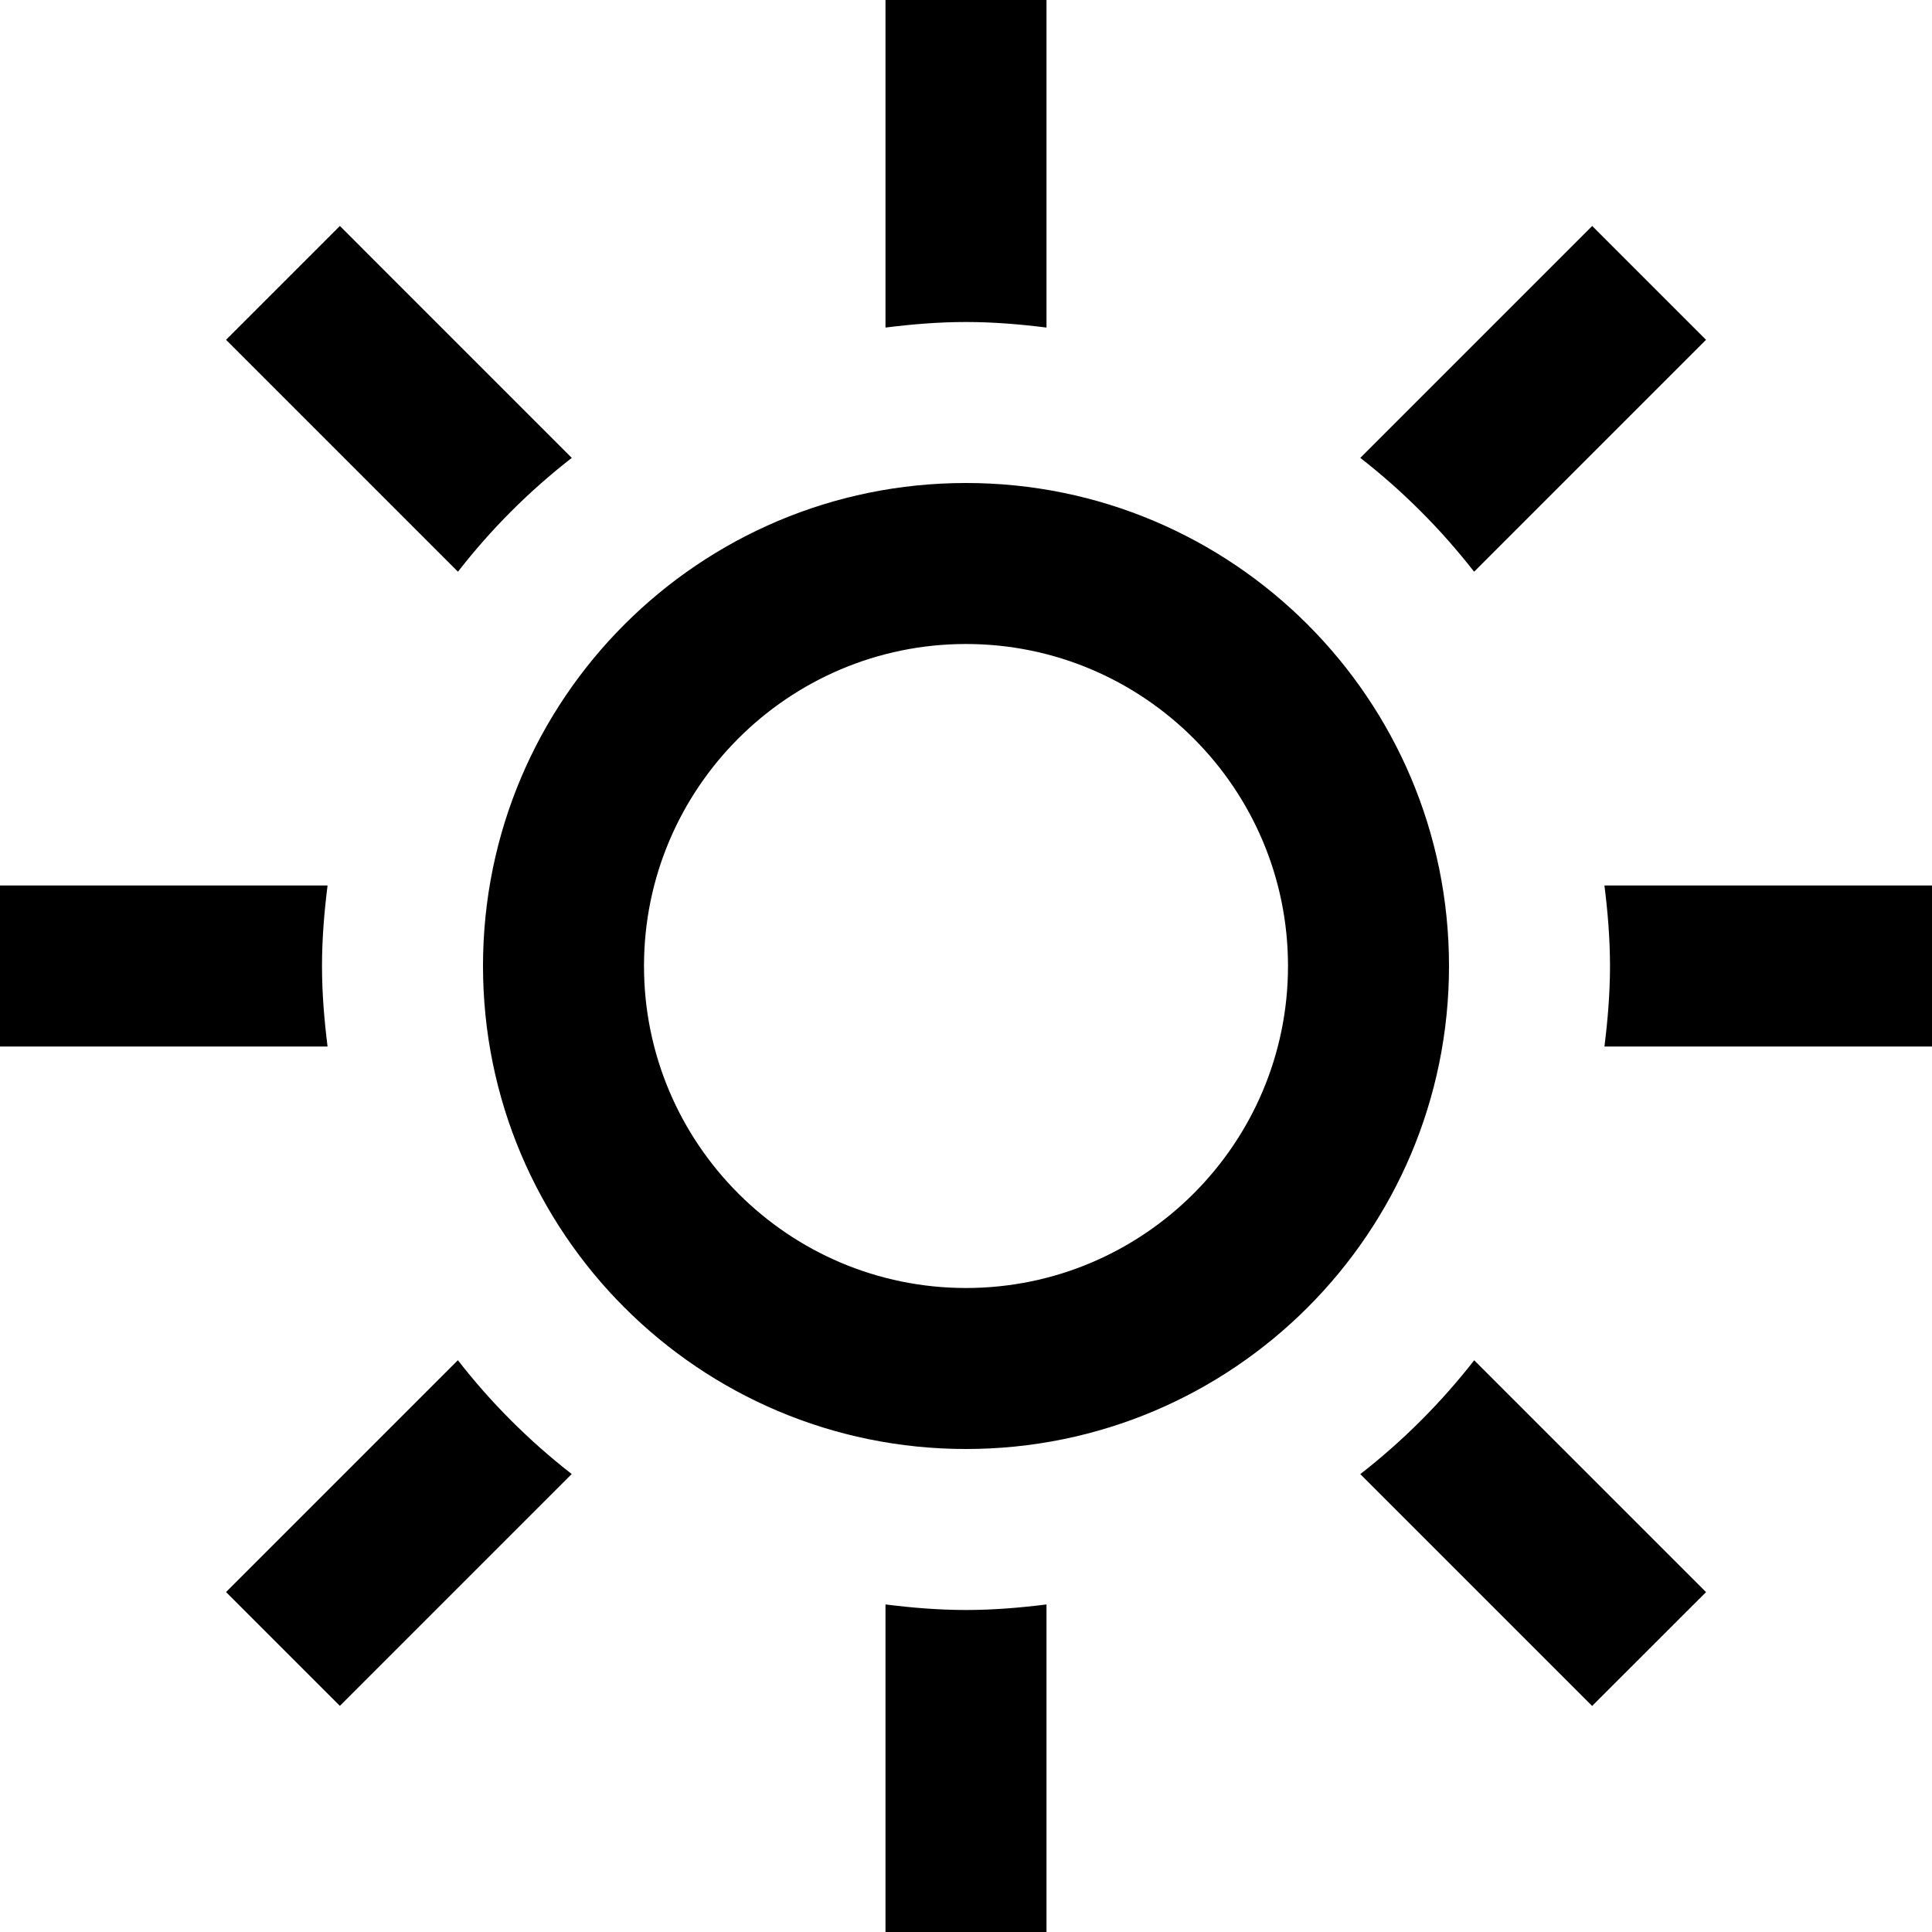
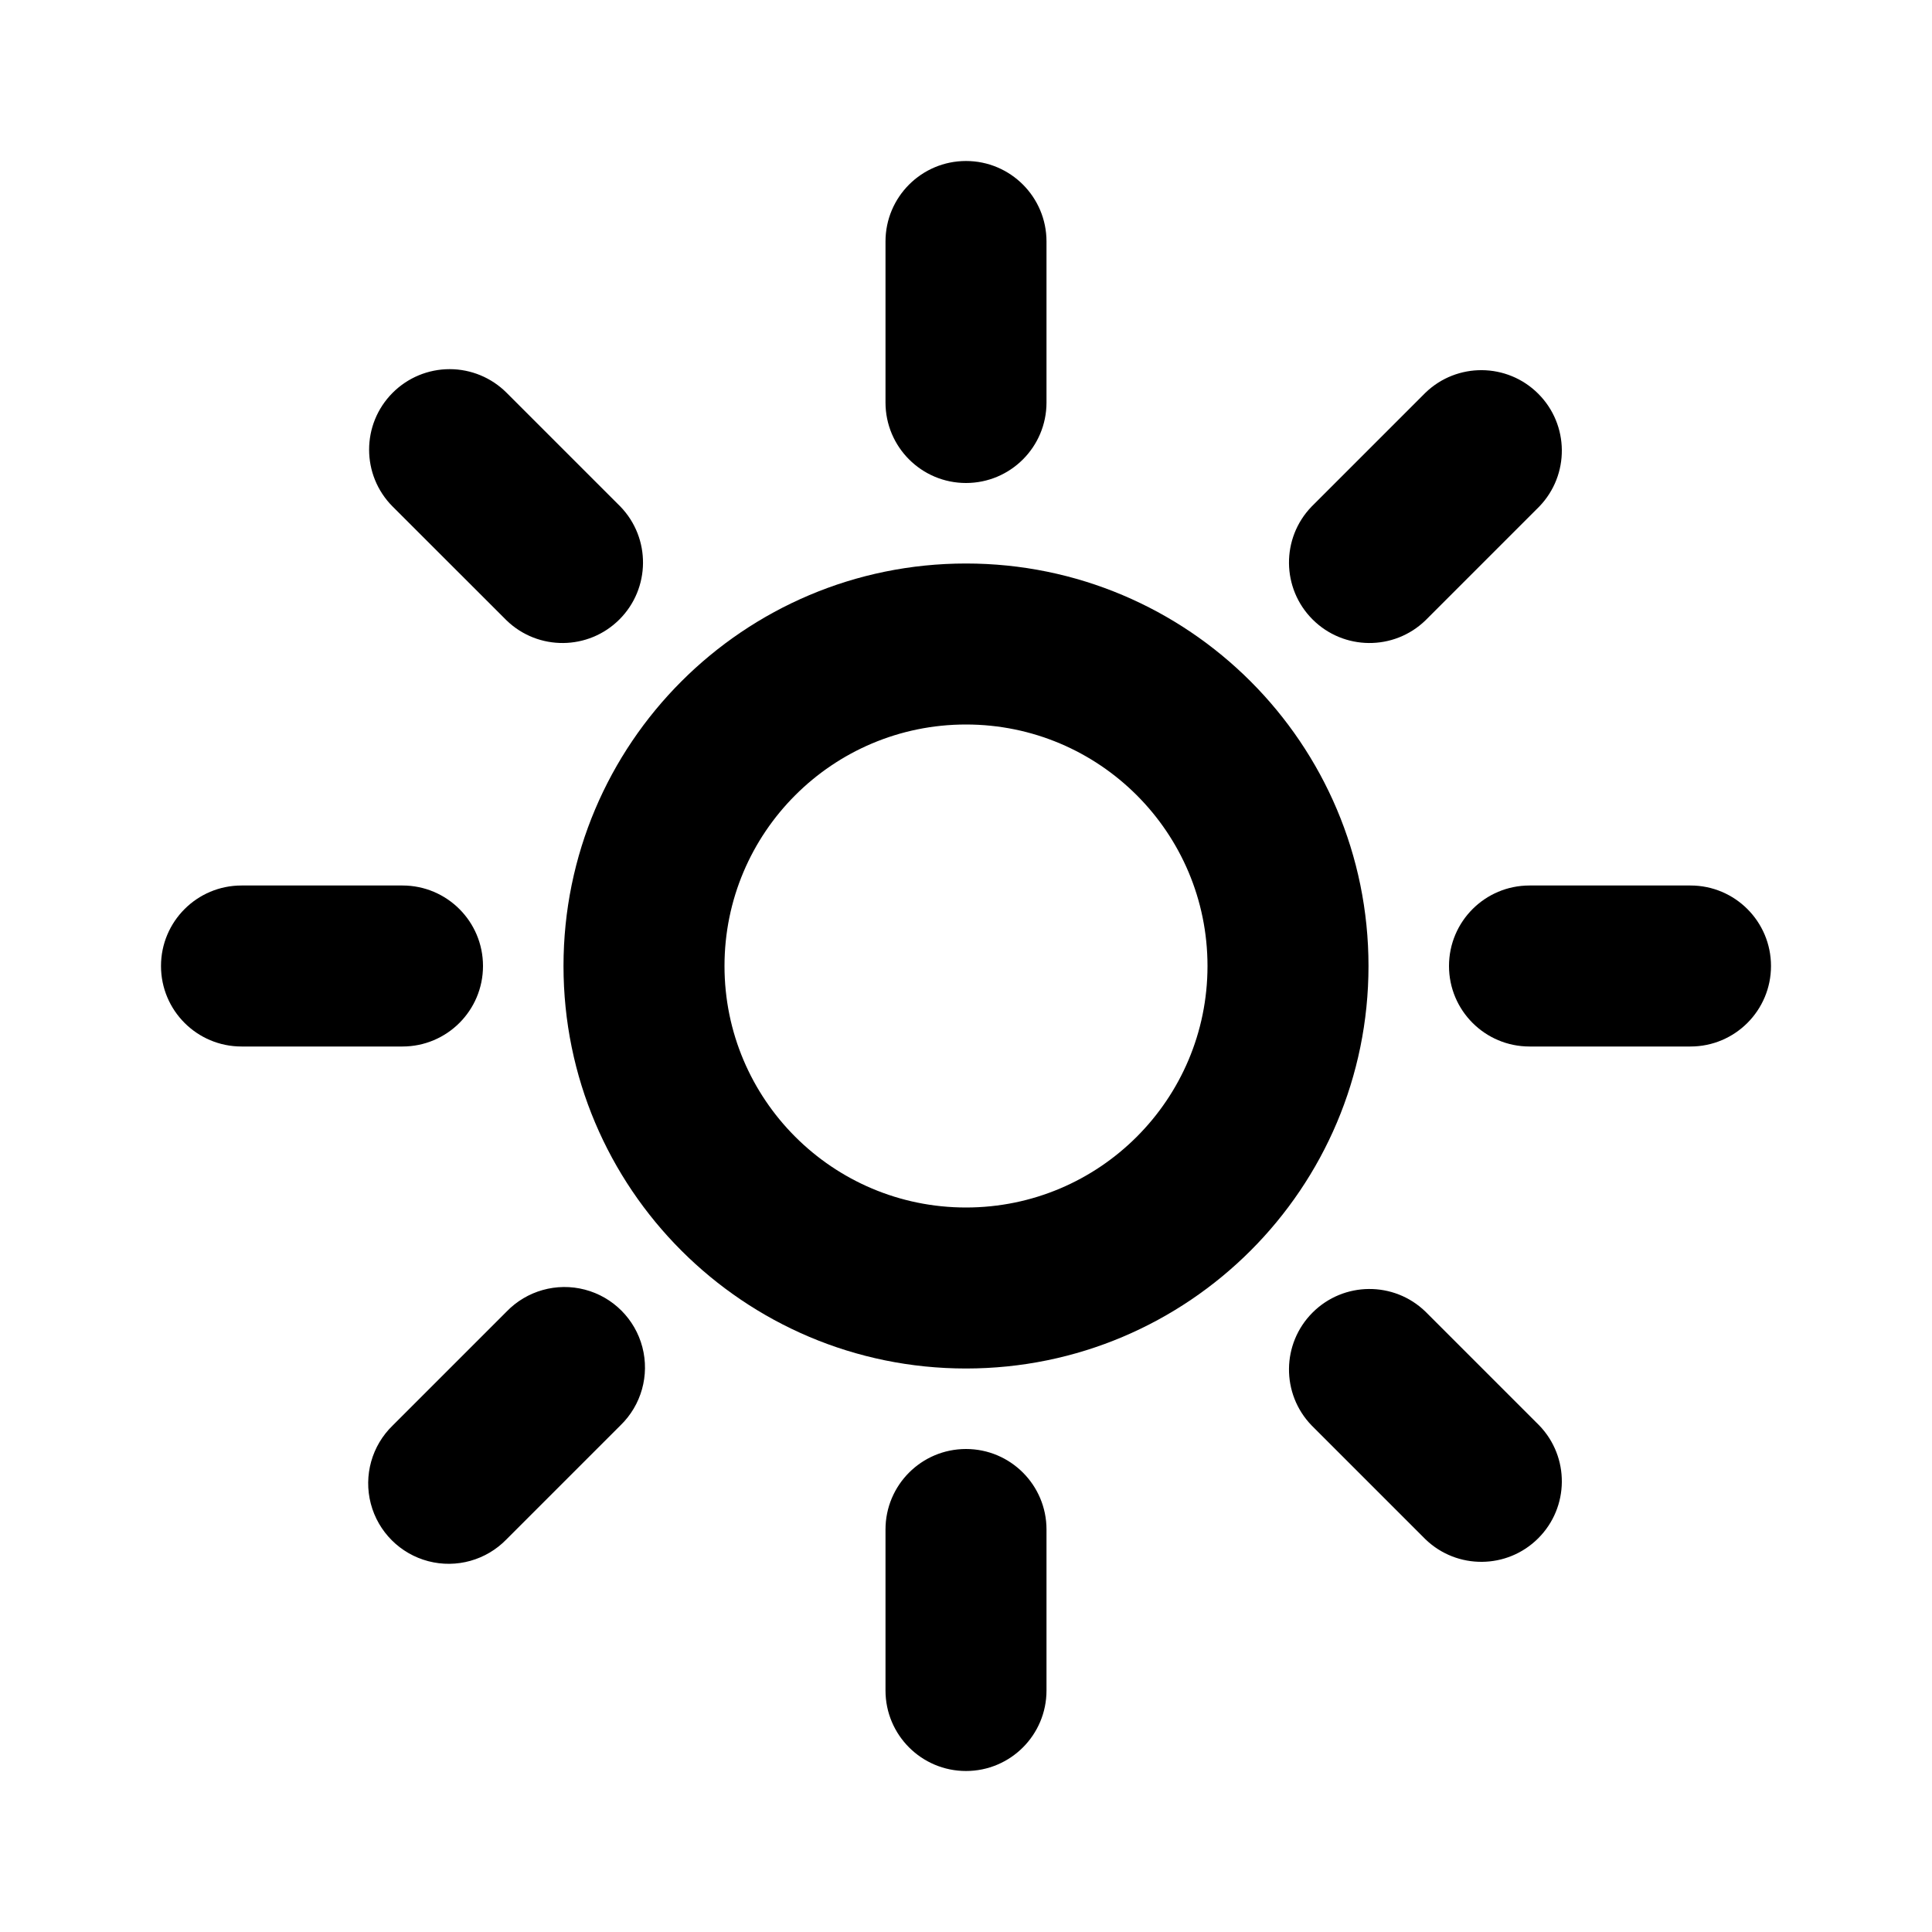
<svg xmlns="http://www.w3.org/2000/svg" version="1.1" id="icon-sun" viewBox="0 0 24 24">
-   <path d="M4.069 13h-4.069v-2h4.069c-.041.328-.069.661-.069 1s.028.672.069 1zm3.034-7.312l-2.881-2.881-1.414 1.414 2.881 2.881c.411-.529.885-1.003 1.414-1.414zm11.209 1.414l2.881-2.881-1.414-1.414-2.881 2.881c.528.411 1.002.886 1.414 1.414zm-6.312-3.102c.339 0 .672.028 1 .069v-4.069h-2v4.069c.328-.041.661-.069 1-.069zm0 16c-.339 0-.672-.028-1-.069v4.069h2v-4.069c-.328.041-.661.069-1 .069zm7.931-9c.041.328.069.661.069 1s-.028.672-.069 1h4.069v-2h-4.069zm-3.033 7.312l2.88 2.88 1.415-1.414-2.88-2.88c-.412.528-.886 1.002-1.415 1.414zm-11.21-1.415l-2.88 2.88 1.414 1.414 2.88-2.88c-.528-.411-1.003-.885-1.414-1.414zm2.312-4.897c0 2.206 1.794 4 4 4s4-1.794 4-4-1.794-4-4-4-4 1.794-4 4zm10 0c0 3.314-2.686 6-6 6s-6-2.686-6-6 2.686-6 6-6 6 2.686 6 6z" />
+   <path d="M12 2a1 1 0 0 1 1 1v2a1 1 0 1 1-2 0V3a1 1 0 0 1 1-1Zm7.121 4.293a1 1 0 0 0-1.414-1.414l-1.414 1.414a1 1 0 0 0 1.414 1.414l1.414-1.414ZM4.878 4.879a1 1 0 0 1 1.415 0l1.414 1.414a1 1 0 0 1-1.414 1.414L4.878 6.293a1 1 0 0 1 0-1.414Z" />
+   <path fill-rule="evenodd" d="M7 12a5 5 0 1 1 10 0 5 5 0 0 1-10 0Zm5-3a3 3 0 1 0 0 6 3 3 0 0 0 0-6Z" clip-rule="evenodd" />
+   <path d="m17.707 16.293 1.414 1.414a1 1 0 0 1-1.414 1.414l-1.414-1.414a1 1 0 0 1 1.414-1.414ZM6.293 19.121l1.414-1.414a1 1 0 1 0-1.414-1.414l-1.414 1.414a1 1 0 1 0 1.414 1.414ZM13 19a1 1 0 1 0-2 0v2a1 1 0 1 0 2 0v-2ZM2 12a1 1 0 0 1 1-1h2a1 1 0 1 1 0 2H3a1 1 0 0 1-1-1Zm17-1a1 1 0 1 0 0 2h2a1 1 0 1 0 0-2h-2Z" />
</svg>
